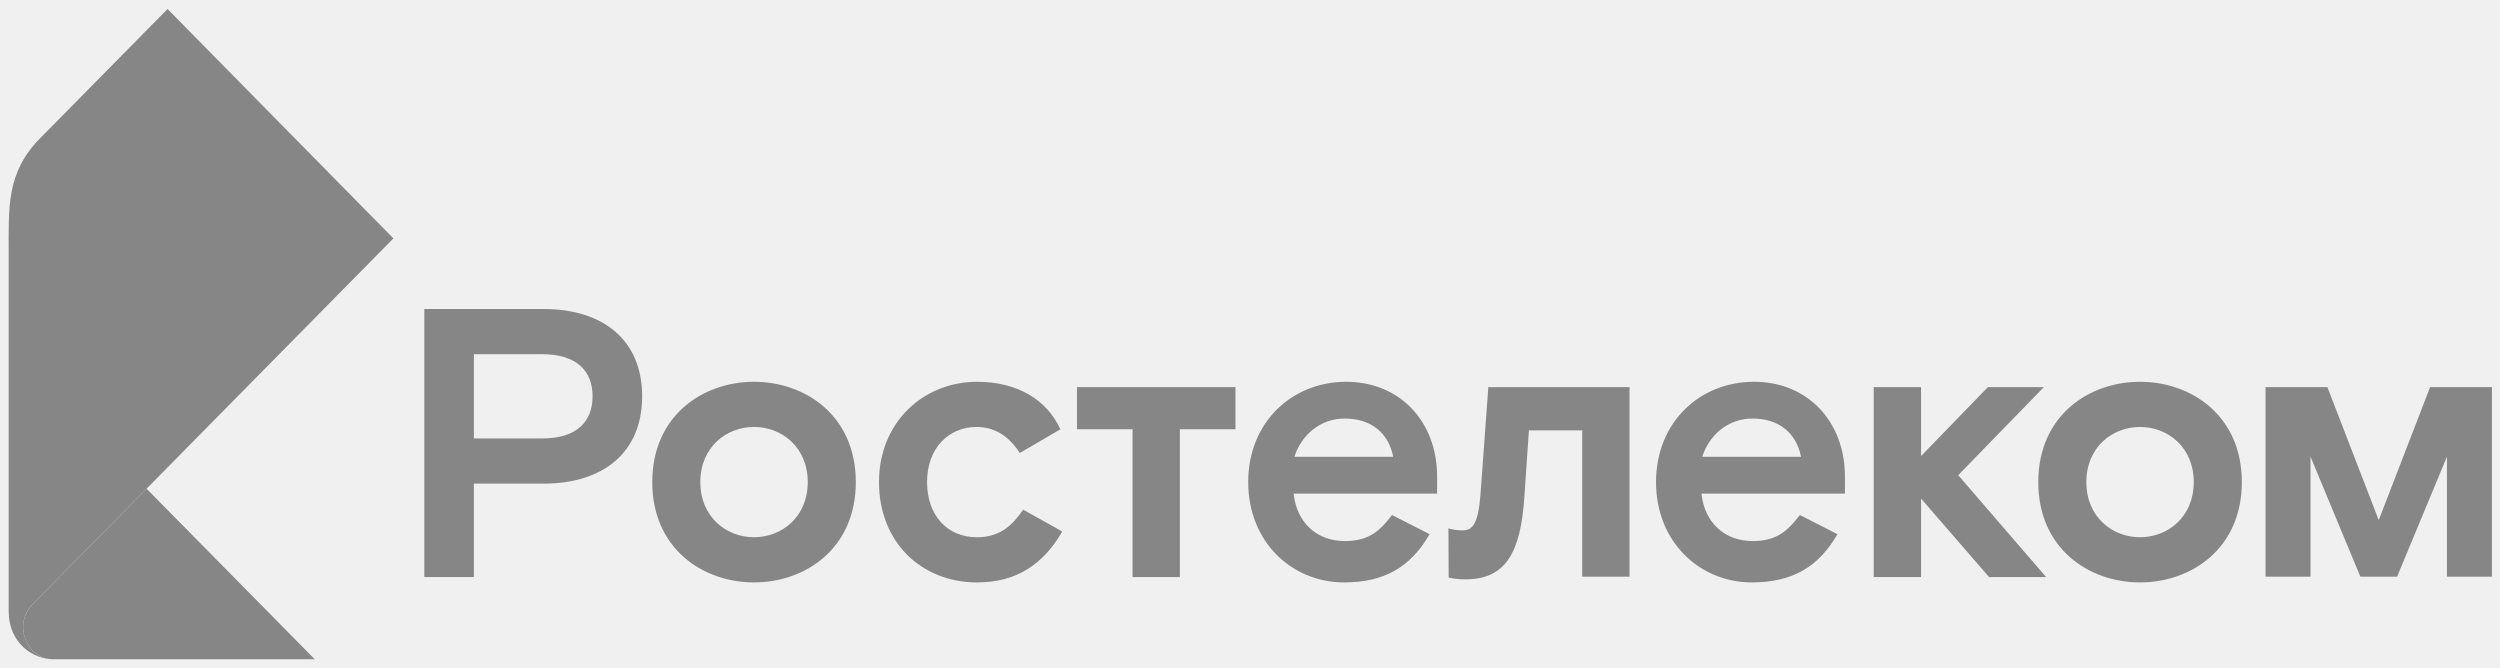
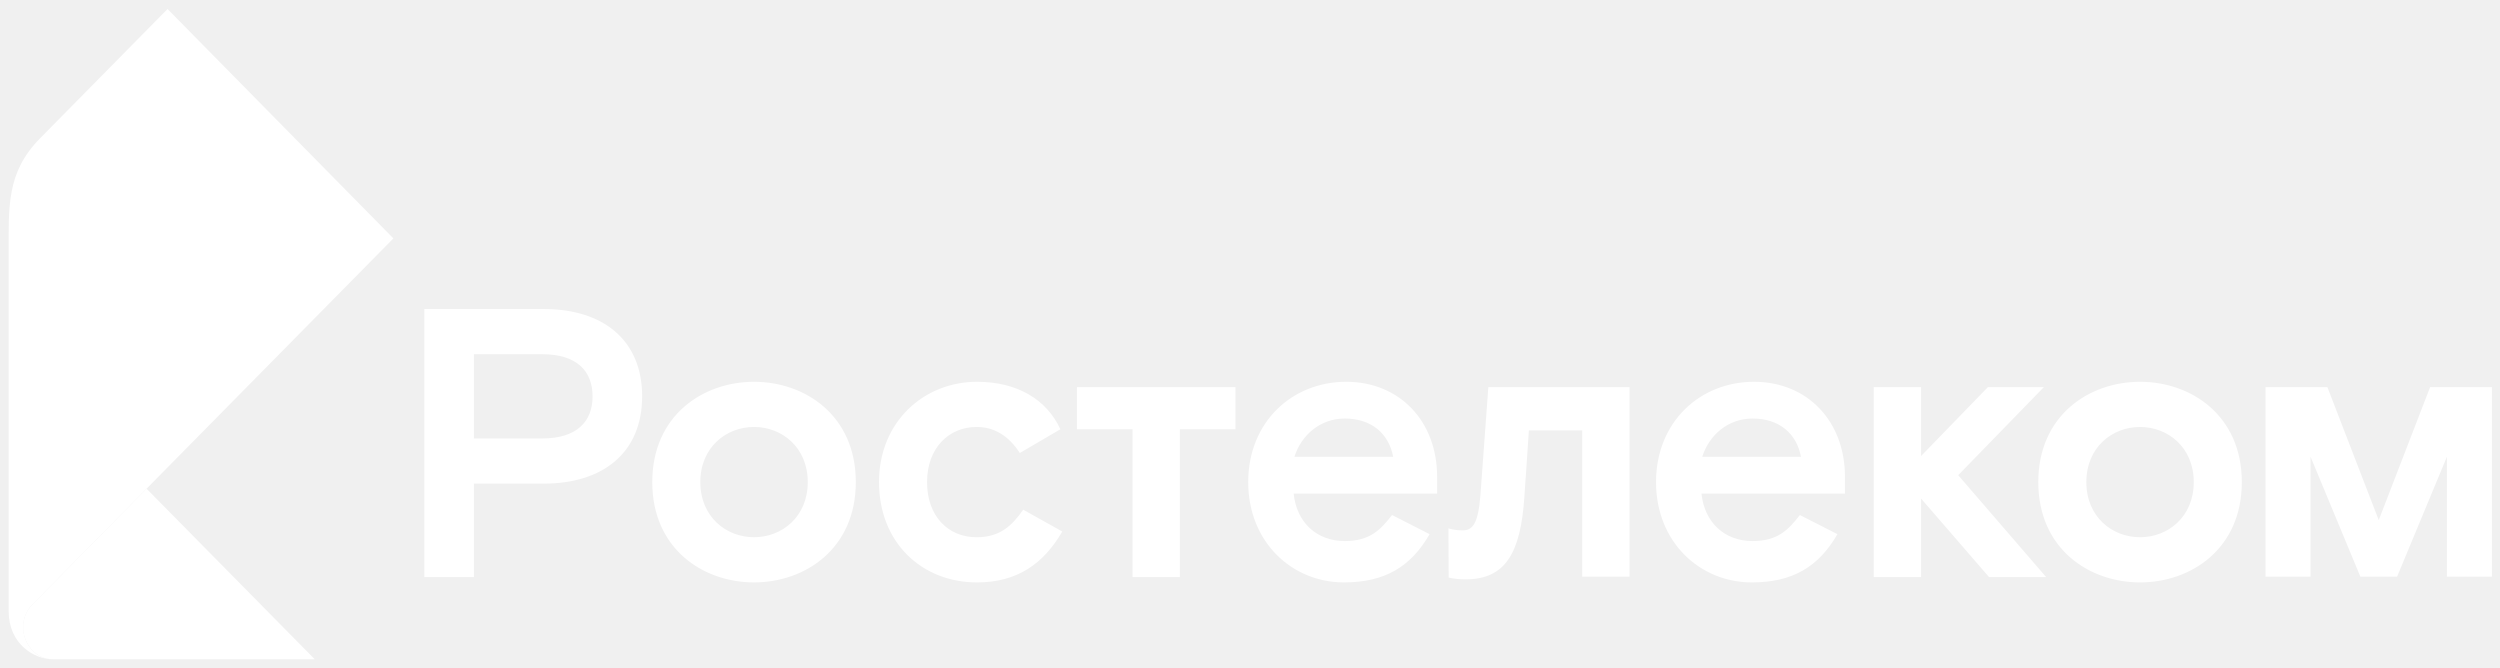
<svg xmlns="http://www.w3.org/2000/svg" width="191" height="51" viewBox="0 0 191 51" fill="none">
-   <path d="M149.608 36.305L156.323 44.086H151.961L146.768 38.089V44.086H143.152V29.577H146.768V34.843L151.875 29.577H156.15L149.607 36.305H149.608ZM41.428 33.498C44.067 33.498 45.272 32.21 45.272 30.28C45.272 28.349 44.067 27.062 41.428 27.062H36.206V33.498H41.428ZM41.543 23.609C46.076 23.609 49.06 25.978 49.06 30.279C49.06 34.579 46.076 36.949 41.543 36.949H36.206V44.086H32.419V23.609H41.543ZM57.608 41.044C59.731 41.044 61.712 39.494 61.712 36.832C61.712 34.169 59.731 32.619 57.608 32.619C55.486 32.619 53.505 34.17 53.505 36.832C53.505 39.493 55.486 41.044 57.608 41.044ZM57.608 29.168C61.511 29.168 65.384 31.742 65.384 36.833C65.384 41.923 61.511 44.496 57.608 44.496C53.706 44.496 49.833 41.923 49.833 36.833C49.833 31.742 53.706 29.168 57.608 29.168ZM74.614 41.045C72.433 41.045 70.827 39.436 70.827 36.833C70.827 34.229 72.49 32.62 74.614 32.62C75.905 32.62 77.024 33.235 77.914 34.609L81.013 32.796C79.98 30.543 77.742 29.169 74.644 29.169C70.598 29.169 67.156 32.211 67.156 36.833C67.156 41.454 70.427 44.497 74.644 44.497C77.685 44.497 79.722 43.093 81.157 40.607L78.172 38.94C77.311 40.169 76.394 41.046 74.615 41.046M113.107 37.798C112.935 40.021 112.504 40.519 111.758 40.519C111.249 40.519 111.009 40.462 110.66 40.368L110.678 44.122C110.678 44.122 111.127 44.263 111.959 44.263C115.028 44.263 116.177 42.244 116.464 37.944L116.808 32.883H120.882V44.058H124.497V29.578H113.709L113.106 37.798H113.107ZM106.439 34.901C106.095 33.087 104.747 31.976 102.738 31.976C100.845 31.976 99.41 33.263 98.893 34.901H106.439ZM102.852 29.168C106.927 29.168 109.796 32.181 109.796 36.423V37.71H98.835C99.064 39.933 100.613 41.337 102.737 41.337C104.659 41.337 105.463 40.489 106.353 39.348L109.222 40.81C107.787 43.296 105.807 44.496 102.679 44.496C98.72 44.496 95.363 41.425 95.363 36.832C95.363 32.238 98.721 29.168 102.851 29.168M137.596 34.901C137.252 33.087 135.903 31.976 133.895 31.976C132.002 31.976 130.567 33.263 130.05 34.901H137.596ZM134.01 29.168C138.085 29.168 140.954 32.181 140.954 36.423V37.71H129.993C130.222 39.933 131.772 41.337 133.895 41.337C135.818 41.337 136.621 40.489 137.511 39.348L140.38 40.81C138.945 43.296 136.965 44.496 133.837 44.496C129.878 44.496 126.521 41.425 126.521 36.832C126.521 32.238 129.878 29.168 134.009 29.168M82.28 32.795H86.527V44.086H90.142V32.795H94.389V29.577H82.28V32.795ZM163.5 41.045C165.623 41.045 167.603 39.495 167.603 36.833C167.603 34.17 165.623 32.62 163.5 32.62C161.377 32.62 159.397 34.171 159.397 36.833C159.397 39.494 161.377 41.045 163.5 41.045ZM163.5 29.168C167.403 29.168 171.275 31.742 171.275 36.833C171.275 41.923 167.403 44.497 163.5 44.497C159.598 44.497 155.725 41.923 155.725 36.833C155.725 31.742 159.598 29.168 163.5 29.168ZM185.66 29.575L181.736 39.737L177.812 29.575H173.087V44.058H176.523V34.889L180.332 44.058H183.138L186.947 34.889V44.058H190.383V29.575H185.658H185.66Z" fill="#868686" />
-   <path d="M24.047 50.368H4.059C2.615 50.368 1.765 49.06 1.765 47.916C1.765 47.239 2.036 46.626 2.474 46.182L11.196 37.336L24.047 50.368Z" fill="#868686" />
-   <path d="M4.059 50.369C2.549 50.369 0.663 49.145 0.663 46.712V19.459C0.663 15.777 0.478 13.186 3.071 10.556L12.801 0.688L30.056 18.214L2.474 46.183C2.036 46.627 1.765 47.239 1.765 47.917C1.765 49.061 2.615 50.369 4.059 50.369Z" fill="#868686" />
+   <path d="M149.608 36.305L156.323 44.086H151.961L146.768 38.089V44.086H143.152V29.577H146.768V34.843L151.875 29.577H156.15L149.607 36.305H149.608ZM41.428 33.498C44.067 33.498 45.272 32.21 45.272 30.28C45.272 28.349 44.067 27.062 41.428 27.062H36.206V33.498H41.428ZM41.543 23.609C46.076 23.609 49.06 25.978 49.06 30.279C49.06 34.579 46.076 36.949 41.543 36.949H36.206V44.086H32.419V23.609H41.543ZM57.608 41.044C59.731 41.044 61.712 39.494 61.712 36.832C61.712 34.169 59.731 32.619 57.608 32.619C55.486 32.619 53.505 34.17 53.505 36.832C53.505 39.493 55.486 41.044 57.608 41.044ZM57.608 29.168C61.511 29.168 65.384 31.742 65.384 36.833C65.384 41.923 61.511 44.496 57.608 44.496C53.706 44.496 49.833 41.923 49.833 36.833C49.833 31.742 53.706 29.168 57.608 29.168ZM74.614 41.045C72.433 41.045 70.827 39.436 70.827 36.833C70.827 34.229 72.49 32.62 74.614 32.62C75.905 32.62 77.024 33.235 77.914 34.609L81.013 32.796C79.98 30.543 77.742 29.169 74.644 29.169C70.598 29.169 67.156 32.211 67.156 36.833C67.156 41.454 70.427 44.497 74.644 44.497C77.685 44.497 79.722 43.093 81.157 40.607L78.172 38.94C77.311 40.169 76.394 41.046 74.615 41.046M113.107 37.798C112.935 40.021 112.504 40.519 111.758 40.519C111.249 40.519 111.009 40.462 110.66 40.368L110.678 44.122C110.678 44.122 111.127 44.263 111.959 44.263C115.028 44.263 116.177 42.244 116.464 37.944L116.808 32.883H120.882V44.058H124.497V29.578H113.709L113.106 37.798H113.107ZM106.439 34.901C106.095 33.087 104.747 31.976 102.738 31.976C100.845 31.976 99.41 33.263 98.893 34.901H106.439ZM102.852 29.168C106.927 29.168 109.796 32.181 109.796 36.423V37.71H98.835C99.064 39.933 100.613 41.337 102.737 41.337C104.659 41.337 105.463 40.489 106.353 39.348L109.222 40.81C107.787 43.296 105.807 44.496 102.679 44.496C98.72 44.496 95.363 41.425 95.363 36.832C95.363 32.238 98.721 29.168 102.851 29.168M137.596 34.901C137.252 33.087 135.903 31.976 133.895 31.976C132.002 31.976 130.567 33.263 130.05 34.901H137.596ZM134.01 29.168C138.085 29.168 140.954 32.181 140.954 36.423V37.71H129.993C130.222 39.933 131.772 41.337 133.895 41.337C135.818 41.337 136.621 40.489 137.511 39.348L140.38 40.81C138.945 43.296 136.965 44.496 133.837 44.496C129.878 44.496 126.521 41.425 126.521 36.832C126.521 32.238 129.878 29.168 134.009 29.168M82.28 32.795H86.527V44.086H90.142V32.795H94.389V29.577H82.28V32.795ZM163.5 41.045C165.623 41.045 167.603 39.495 167.603 36.833C167.603 34.17 165.623 32.62 163.5 32.62C161.377 32.62 159.397 34.171 159.397 36.833C159.397 39.494 161.377 41.045 163.5 41.045ZM163.5 29.168C167.403 29.168 171.275 31.742 171.275 36.833C171.275 41.923 167.403 44.497 163.5 44.497C159.598 44.497 155.725 41.923 155.725 36.833C155.725 31.742 159.598 29.168 163.5 29.168ZM185.66 29.575L181.736 39.737L177.812 29.575H173.087V44.058H176.523V34.889L180.332 44.058H183.138L186.947 34.889V44.058H190.383V29.575H185.658H185.66Z" fill="#ffffff" />
+   <path d="M24.047 50.368H4.059C2.615 50.368 1.765 49.06 1.765 47.916C1.765 47.239 2.036 46.626 2.474 46.182L11.196 37.336L24.047 50.368Z" fill="#ffffff" />
+   <path d="M4.059 50.369C2.549 50.369 0.663 49.145 0.663 46.712V19.459C0.663 15.777 0.478 13.186 3.071 10.556L12.801 0.688L30.056 18.214L2.474 46.183C2.036 46.627 1.765 47.239 1.765 47.917C1.765 49.061 2.615 50.369 4.059 50.369Z" fill="#ffffff" />
</svg>
